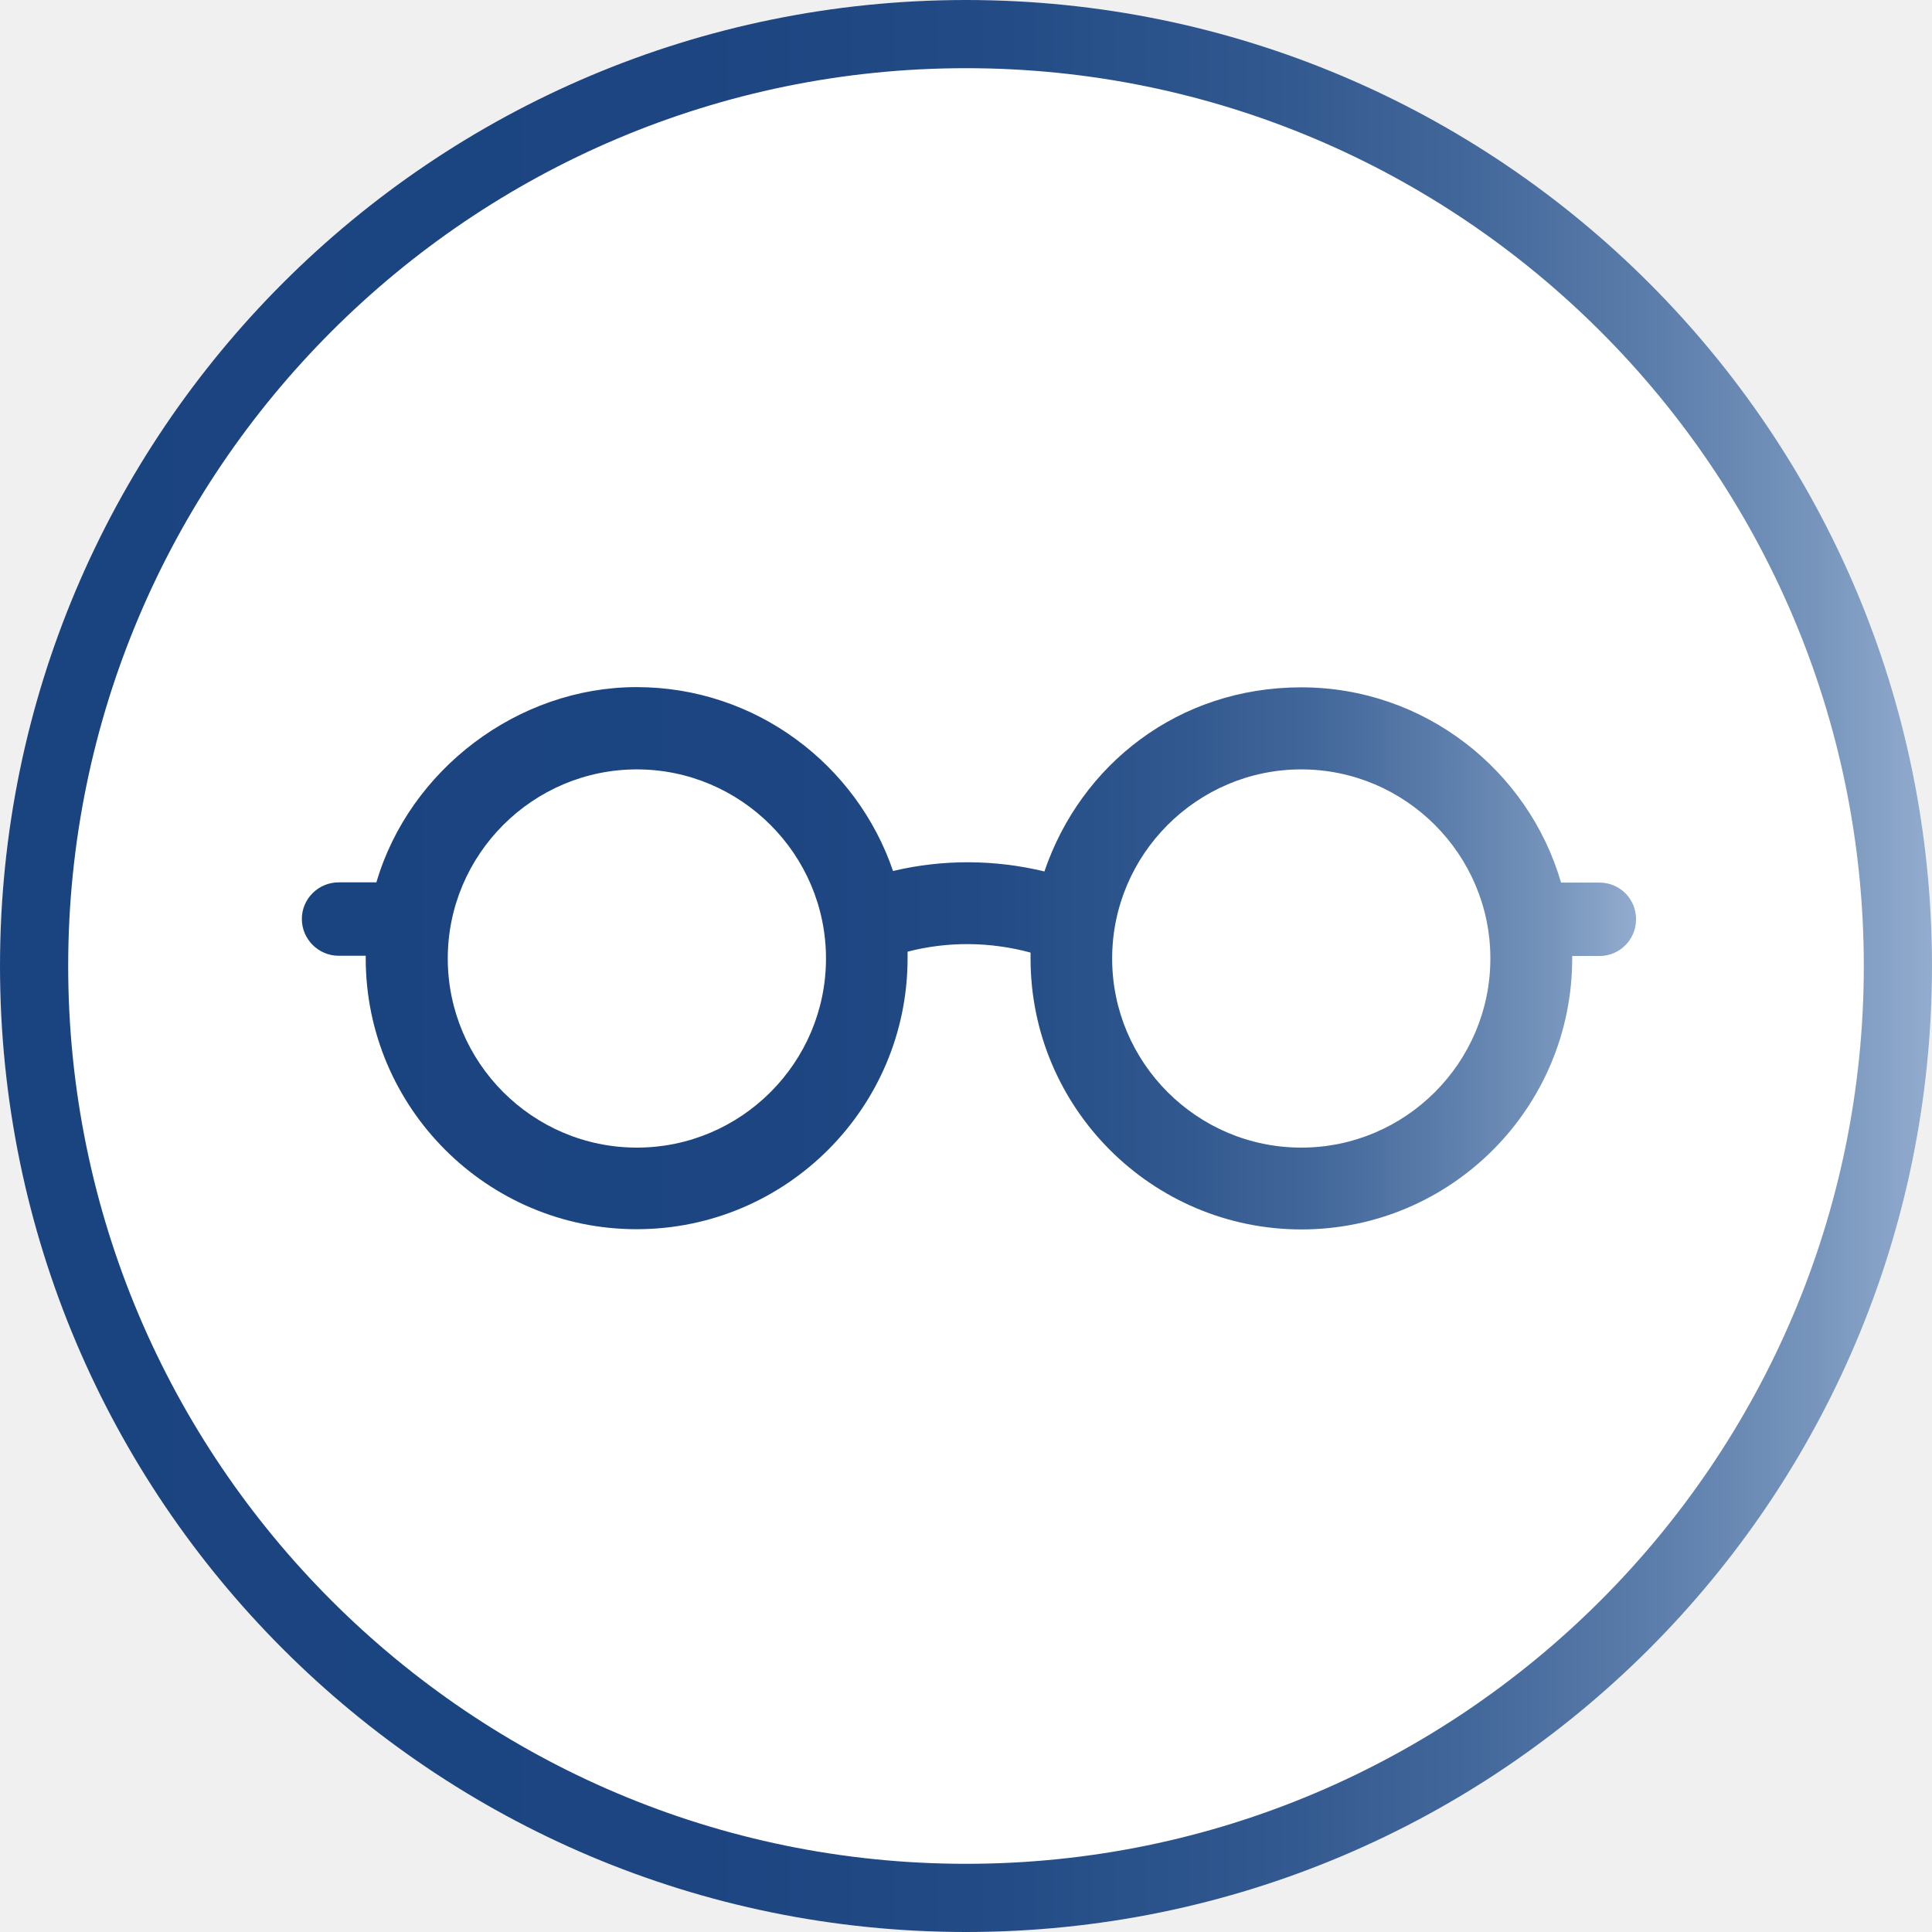
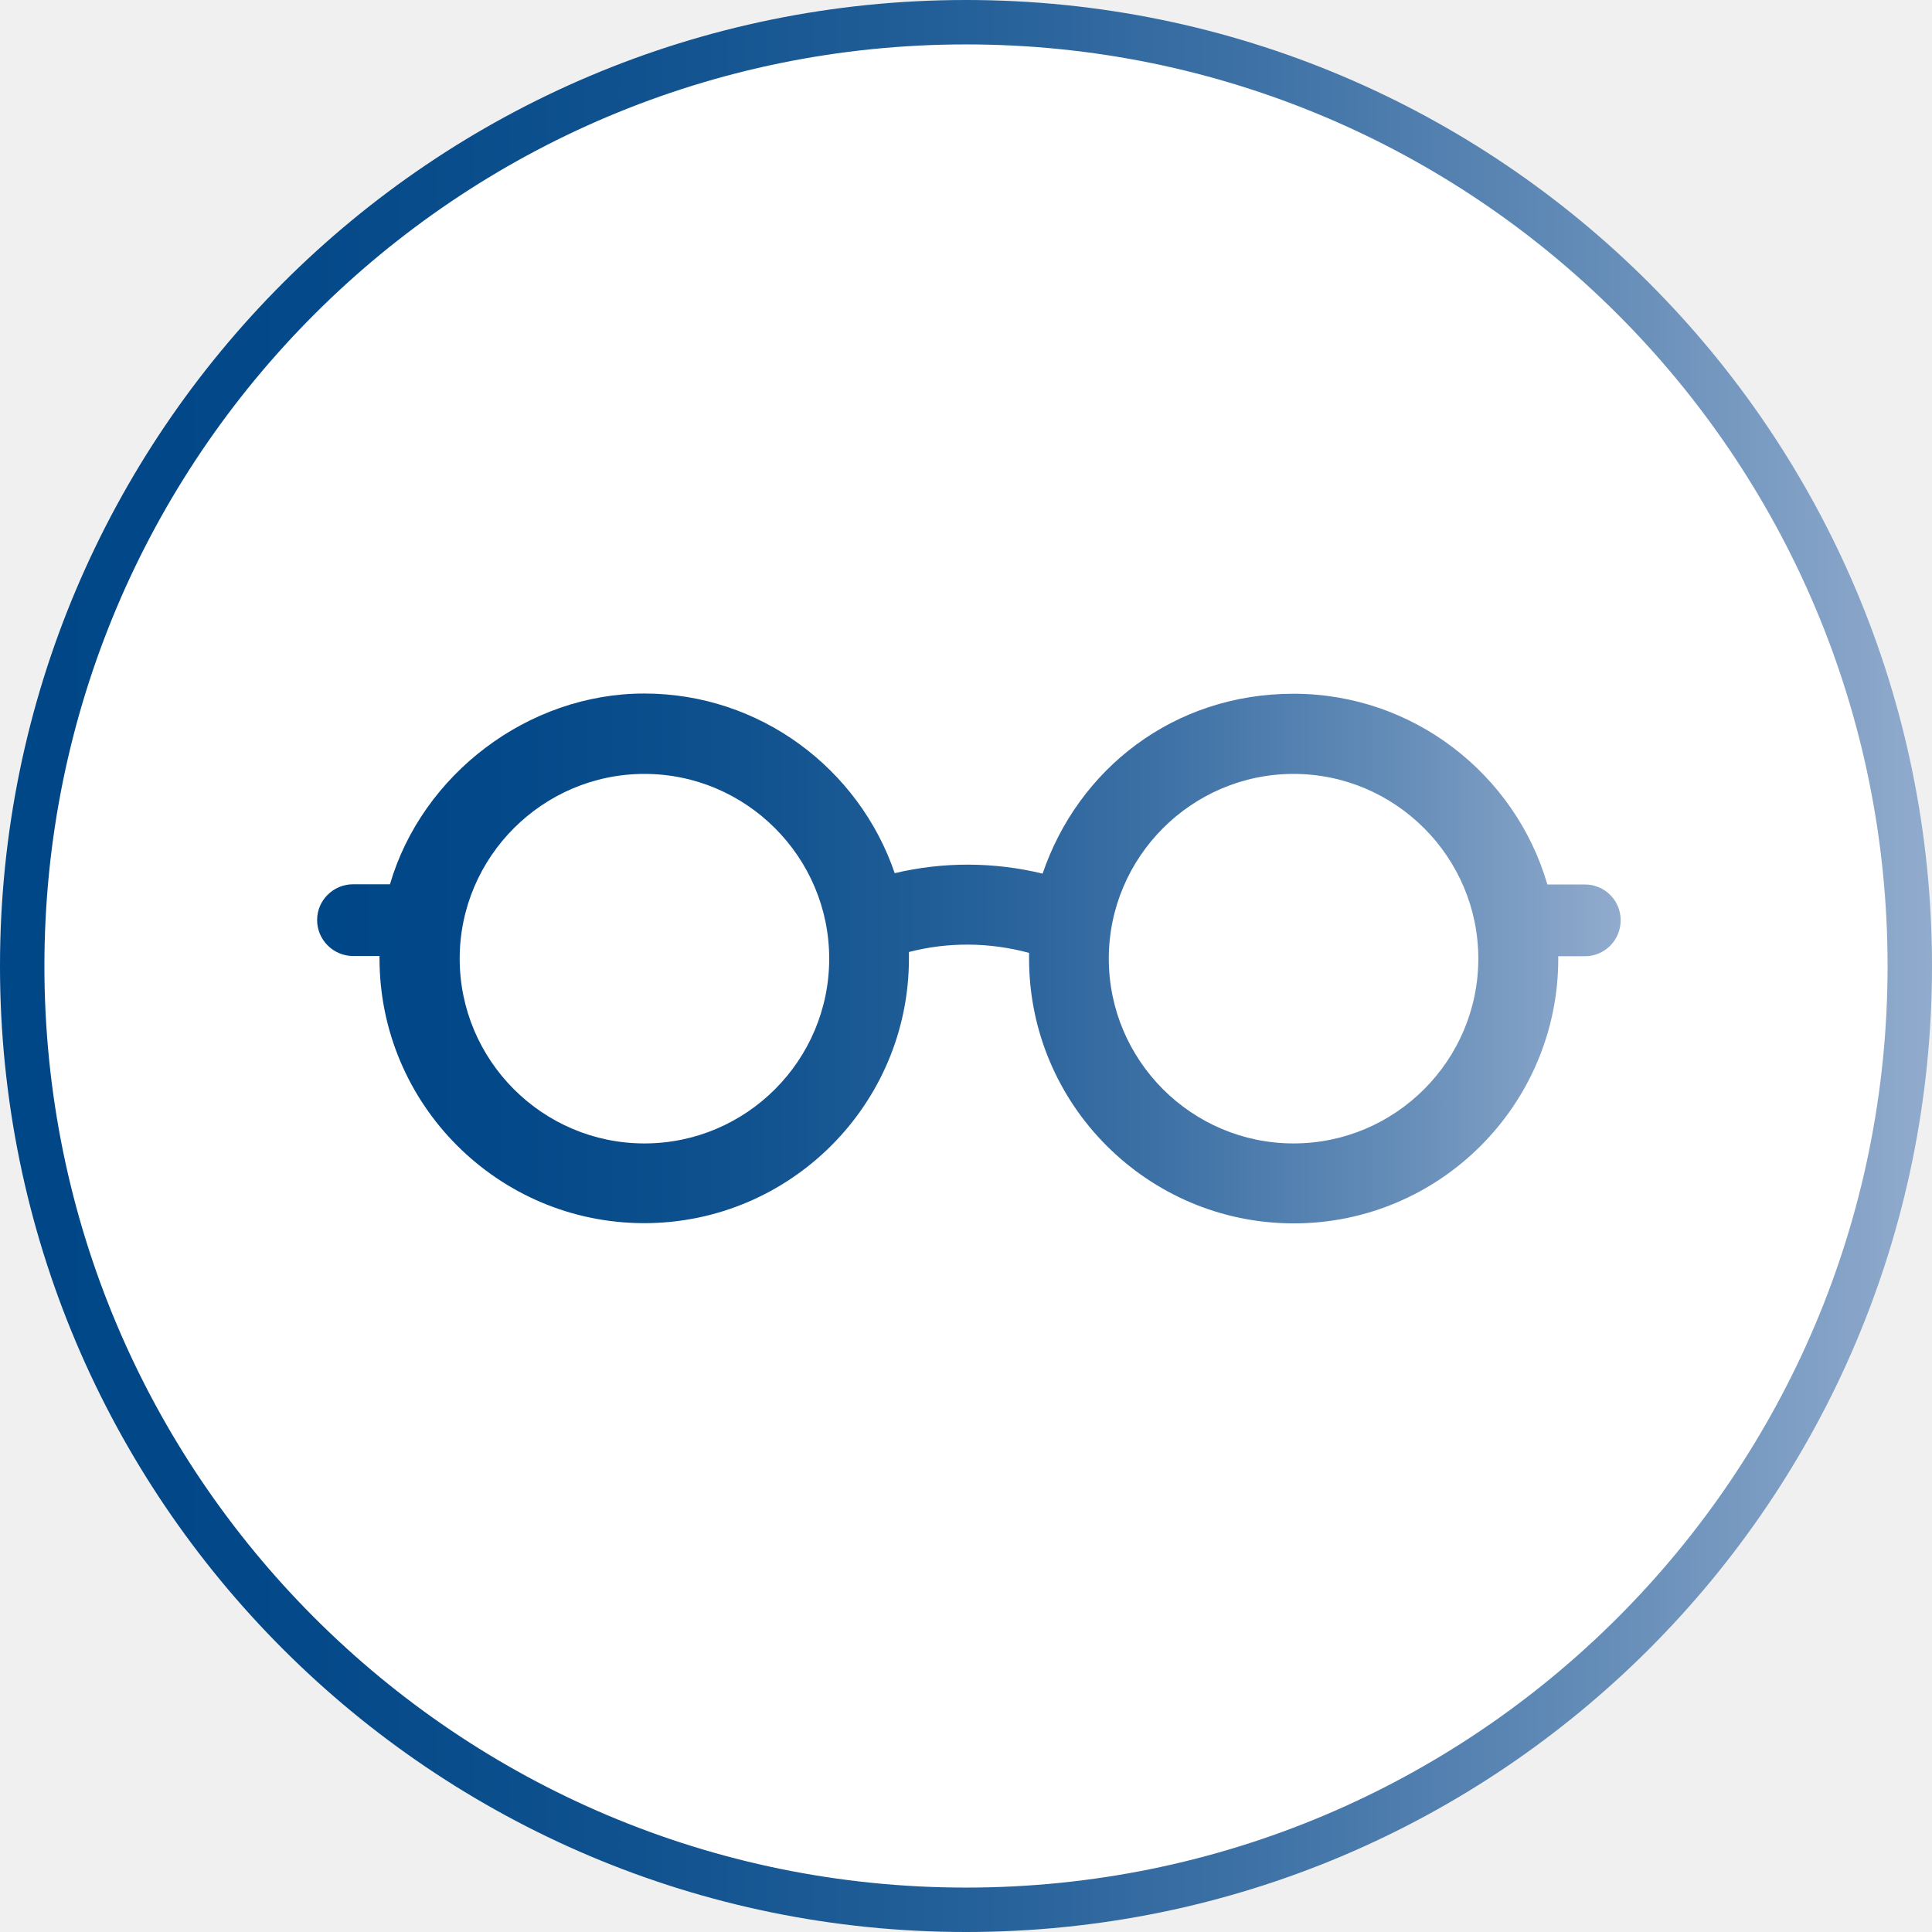
- <svg xmlns="http://www.w3.org/2000/svg" xmlns:xlink="http://www.w3.org/1999/xlink" id="Camada_2" viewBox="0 0 85 85">
+ <svg xmlns="http://www.w3.org/2000/svg" xmlns:xlink="http://www.w3.org/1999/xlink" id="Camada_2" viewBox="0 0 87 87">
  <defs>
-     <style>.cls-1{fill:url(#Gradiente_sem_nome_62-2);}.cls-1,.cls-2,.cls-3{stroke-width:0px;}.cls-2{fill:url(#Gradiente_sem_nome_62);}.cls-3{fill:#fff;}</style>
-     <linearGradient id="Gradiente_sem_nome_62" x1="0" y1="42.5" x2="85" y2="42.5" gradientUnits="userSpaceOnUse">
-       <stop offset="0" stop-color="#1a4480" />
-       <stop offset=".36" stop-color="#1c4581" />
-       <stop offset=".52" stop-color="#234c86" />
-       <stop offset=".65" stop-color="#30578e" />
-       <stop offset=".76" stop-color="#42679a" />
-       <stop offset=".85" stop-color="#5a7caa" />
-       <stop offset=".94" stop-color="#7795bc" />
+     <style>.cls-1{fill:url(#Gradiente_sem_nome_6-2);stroke-width:0px;}.cls-2{fill:#fff;stroke:url(#Gradiente_sem_nome_6);stroke-miterlimit:10;stroke-width:2px;}</style>
+     <linearGradient id="Gradiente_sem_nome_6" x1="0" y1="43.5" x2="87" y2="43.5" gradientUnits="userSpaceOnUse">
+       <stop offset="0" stop-color="#004788" />
+       <stop offset=".16" stop-color="#044989" />
+       <stop offset=".33" stop-color="#10528f" />
+       <stop offset=".5" stop-color="#246099" />
+       <stop offset=".66" stop-color="#4073a7" />
+       <stop offset=".83" stop-color="#658db8" />
+       <stop offset="1" stop-color="#91abcd" />
      <stop offset="1" stop-color="#92acce" />
    </linearGradient>
-     <linearGradient id="Gradiente_sem_nome_62-2" x1="13.29" y1="42.16" x2="71.97" y2="42.16" xlink:href="#Gradiente_sem_nome_62" />
+     <linearGradient id="Gradiente_sem_nome_6-2" x1="14.29" y1="43.16" x2="72.97" y2="43.16" xlink:href="#Gradiente_sem_nome_6" />
  </defs>
  <g id="Camada_1-2">
-     <g id="Elipse_21">
-       <circle class="cls-3" cx="42.5" cy="42.5" r="42.5" />
-       <path class="cls-2" d="M42.5,3c21.78,0,39.5,17.72,39.5,39.5s-17.72,39.5-39.5,39.5S3,64.28,3,42.5,20.72,3,42.5,3M42.5,0C19.03,0,0,19.03,0,42.5s19.03,42.5,42.5,42.5,42.5-19.03,42.5-42.5S65.97,0,42.5,0h0Z" />
-     </g>
-     <path class="cls-1" d="M70.36,38.83h-1.68c-1.44-4.95-6.02-8.59-11.43-8.59s-9.7,3.4-11.3,8.1c-2.19-.53-4.47-.54-6.66-.02-1.6-4.69-6.05-8.09-11.28-8.09s-10,3.64-11.45,8.59h-1.66c-.89,0-1.62.72-1.62,1.61s.73,1.62,1.62,1.62h1.19v.11c0,6.57,5.34,11.92,11.92,11.92s11.92-5.35,11.92-11.92c0-.1,0-.2,0-.29,1.77-.46,3.64-.44,5.41.04,0,.09,0,.17,0,.26,0,6.57,5.34,11.92,11.92,11.92s11.91-5.35,11.91-11.92v-.11h1.2c.89,0,1.61-.72,1.61-1.62s-.72-1.61-1.61-1.61ZM28.02,50.49c-4.59,0-8.32-3.74-8.32-8.32s3.74-8.32,8.32-8.32,8.32,3.74,8.32,8.32-3.73,8.32-8.32,8.32ZM57.25,50.49c-4.59,0-8.32-3.74-8.32-8.32s3.74-8.32,8.32-8.32,8.32,3.74,8.32,8.32-3.73,8.32-8.32,8.32Z" />
+     <circle id="Elipse_21" class="cls-2" cx="43.5" cy="43.5" r="42.5" />
+     <path class="cls-1" d="M71.36,39.83h-1.68c-1.44-4.95-6.02-8.59-11.43-8.59s-9.7,3.4-11.3,8.1c-2.19-.53-4.47-.54-6.66-.02-1.6-4.69-6.05-8.09-11.28-8.09s-10,3.64-11.45,8.59h-1.66c-.89,0-1.62.72-1.62,1.61s.73,1.62,1.62,1.62h1.19v.11c0,6.57,5.34,11.92,11.92,11.92s11.92-5.35,11.92-11.92c0-.1,0-.2,0-.29,1.77-.46,3.64-.44,5.41.04,0,.09,0,.17,0,.26,0,6.57,5.34,11.92,11.92,11.92s11.91-5.35,11.91-11.92v-.11h1.2c.89,0,1.61-.72,1.61-1.62s-.72-1.61-1.61-1.61ZM29.02,51.49c-4.59,0-8.32-3.74-8.32-8.32s3.74-8.32,8.32-8.32,8.32,3.74,8.32,8.32-3.73,8.32-8.32,8.32ZM58.25,51.49c-4.59,0-8.32-3.74-8.32-8.32s3.74-8.32,8.32-8.32,8.32,3.74,8.32,8.32-3.73,8.32-8.32,8.32Z" />
  </g>
</svg>
